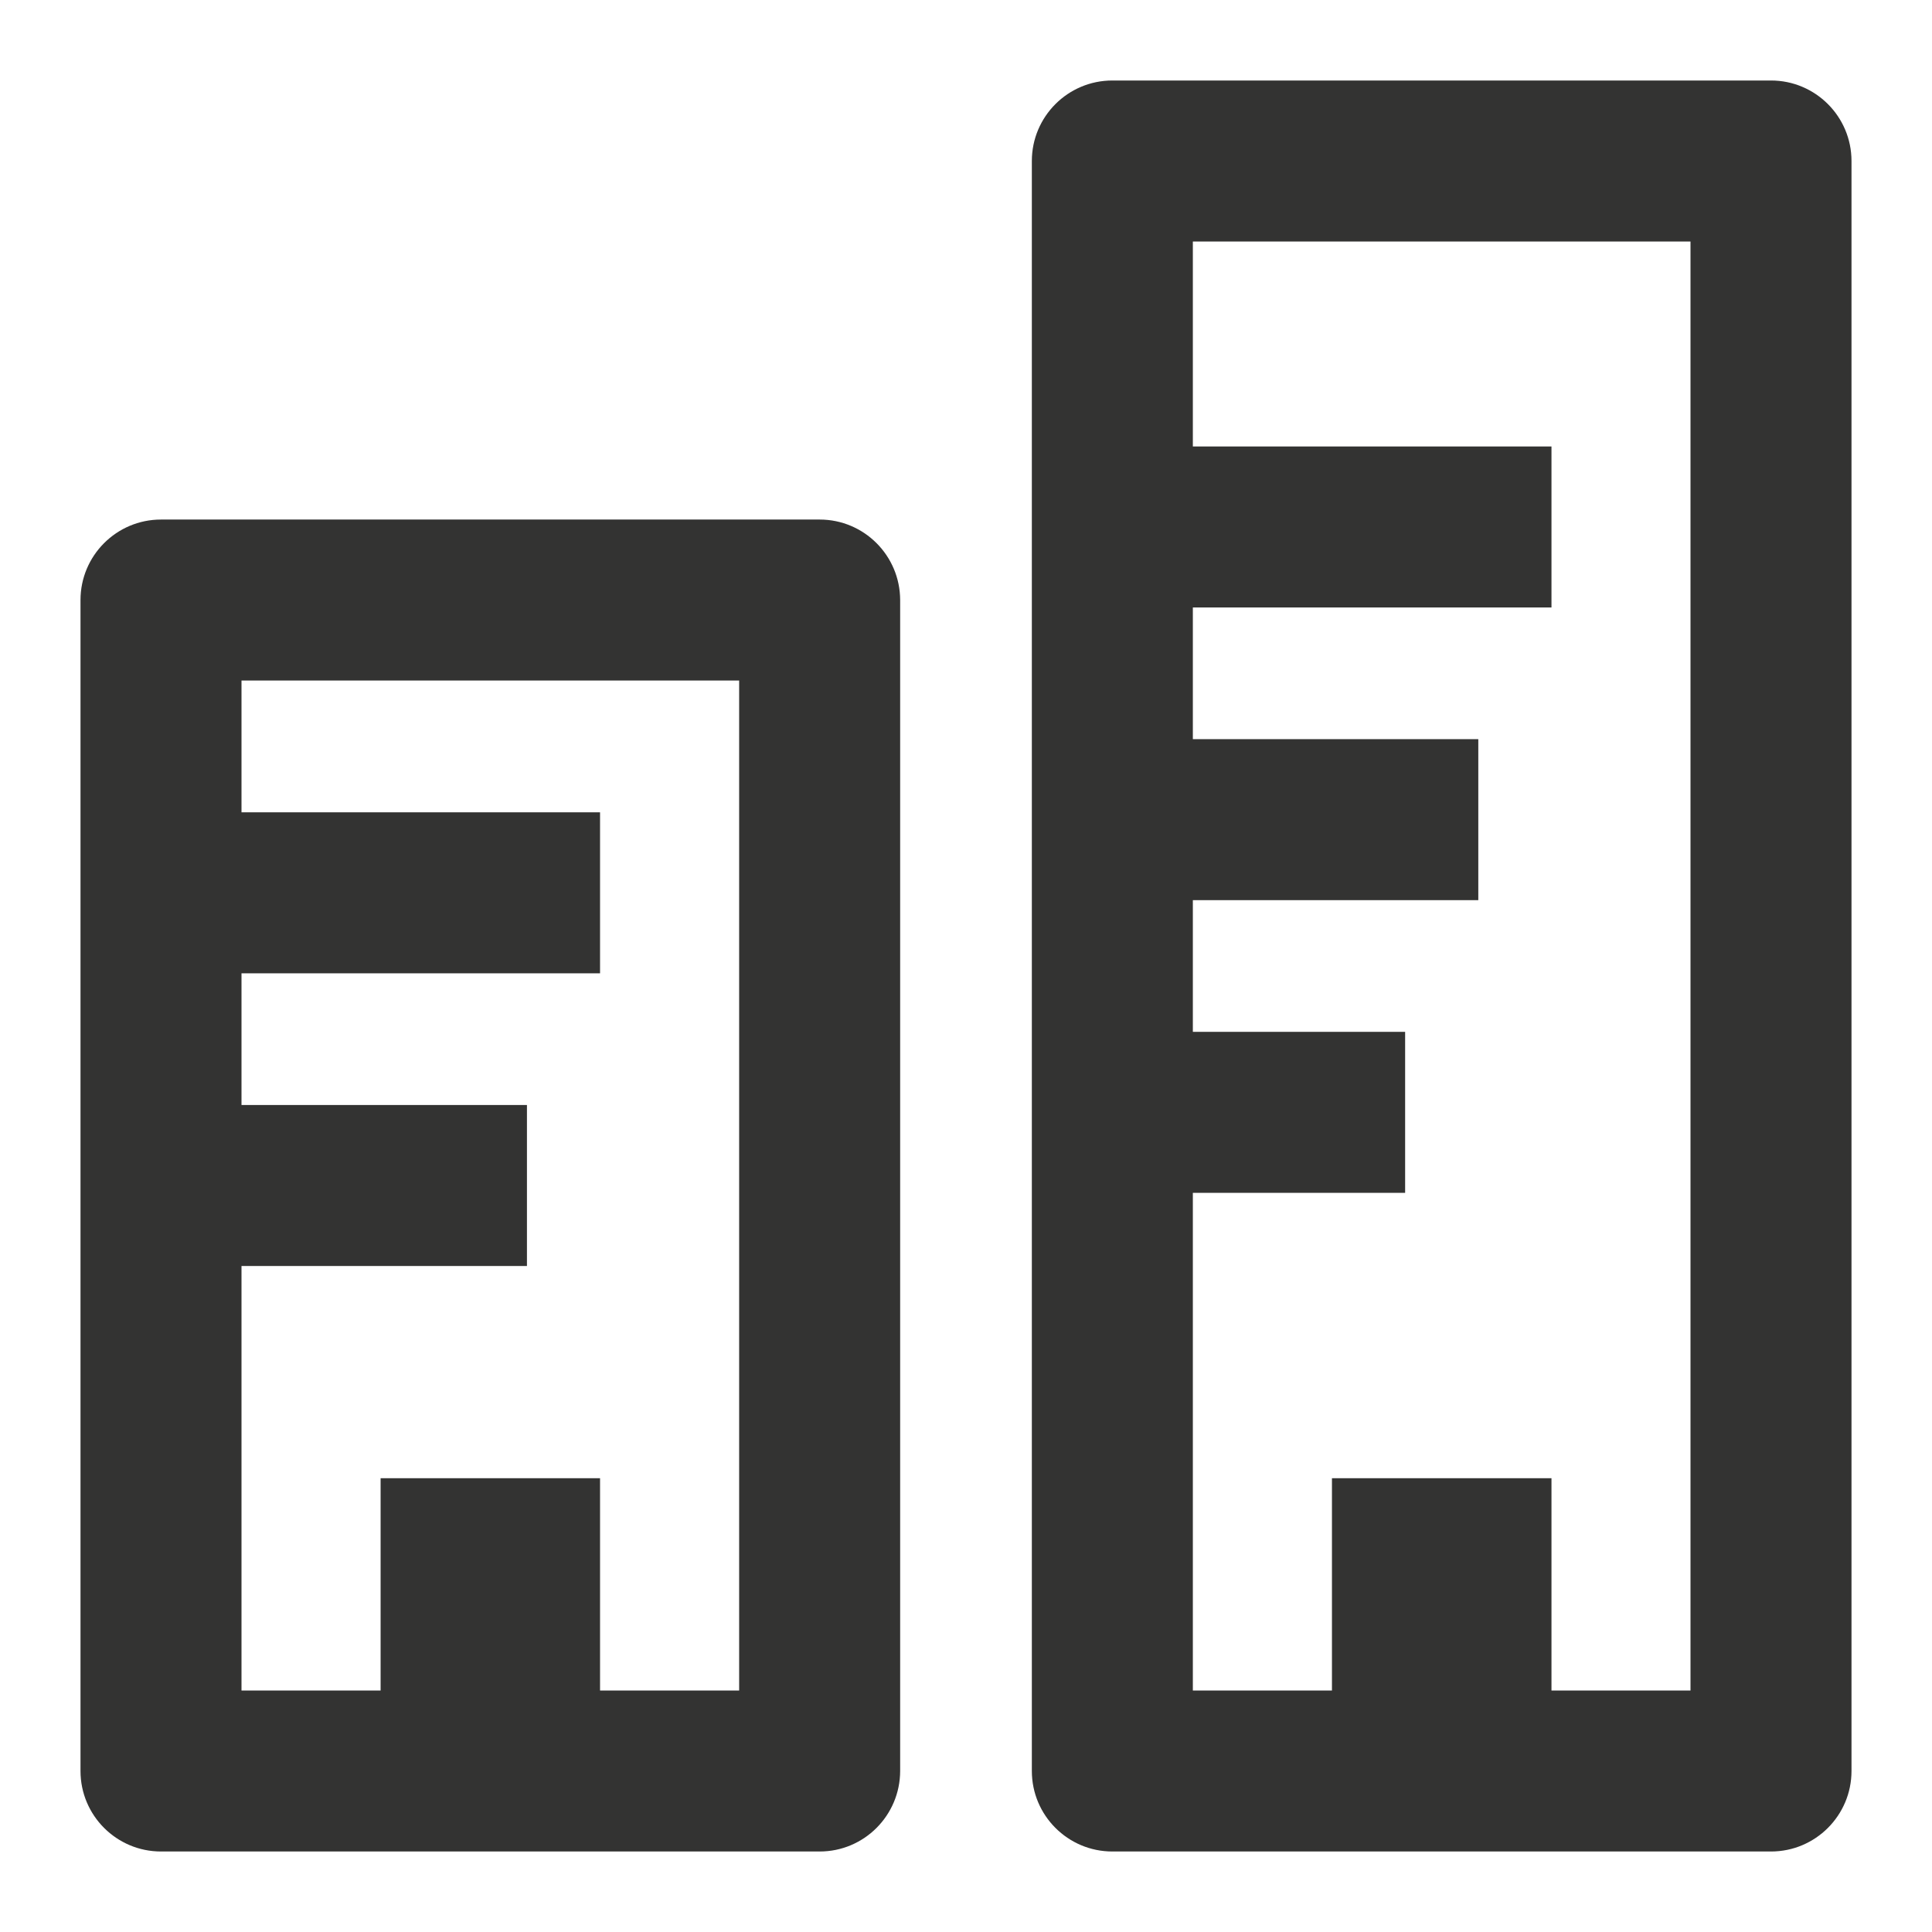
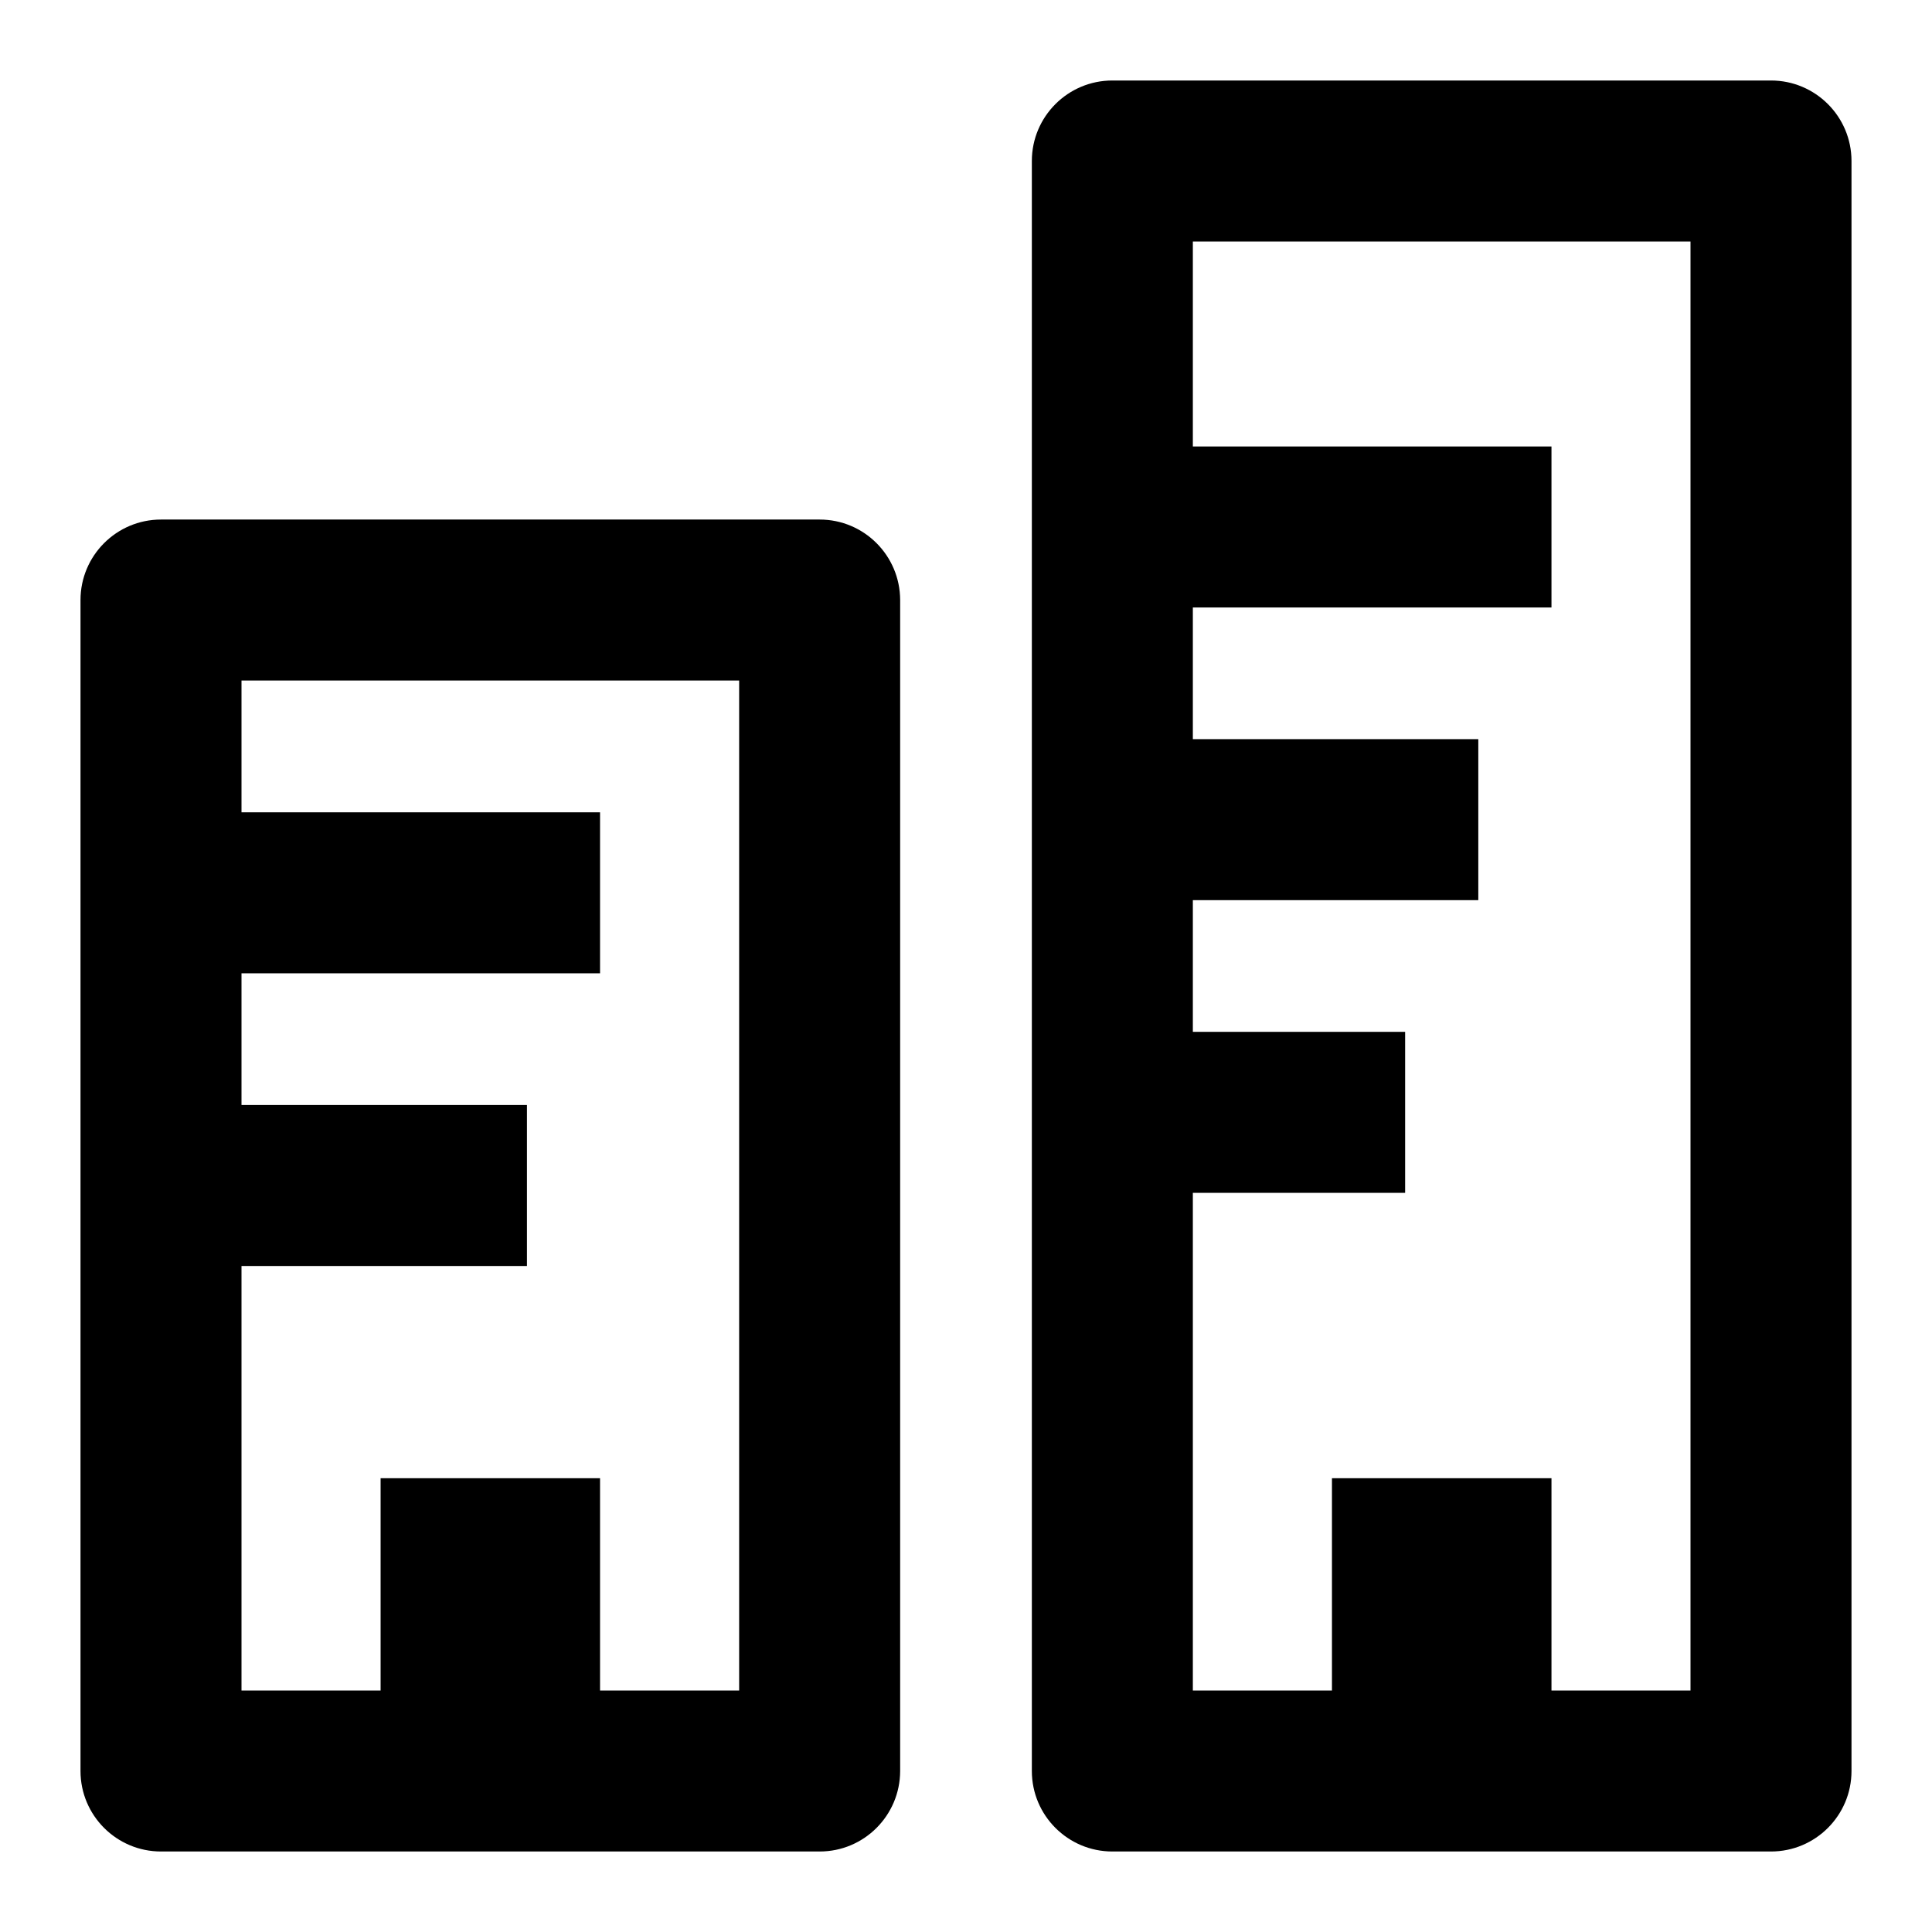
- <svg xmlns="http://www.w3.org/2000/svg" width="24" height="24" viewBox="0 0 24 24" fill="none">
-   <path d="M10.182 6.454C10.734 6.454 11.181 6.902 11.182 7.454V22C11.181 22.552 10.734 23 10.182 23H2C1.448 23 1 22.552 1 22V7.454C1 6.902 1.448 6.454 2 6.454H10.182ZM22 1C22.552 1 23 1.448 23 2V22C23 22.552 22.552 23 22 23H13.818C13.266 23 12.818 22.552 12.818 22V2C12.818 1.448 13.266 1 13.818 1H22ZM3 10.091H7.454V12.091H3V13.727H6.546V15.727H3V21H4.728V18.363H7.454V21H9.182V8.454H3V10.091ZM14.818 5.546H19.273V7.546H14.818V9.182H18.364V11.182H14.818V12.818H17.455V14.818H14.818V21H16.546V18.363H19.273V21H21V3H14.818V5.546Z" fill="#333332" />
+ <svg xmlns="http://www.w3.org/2000/svg" width="24" height="24" viewBox="0 0 24 24">
+   <path d="M10.182 6.454C10.734 6.454 11.181 6.902 11.182 7.454V22C11.181 22.552 10.734 23 10.182 23H2C1.448 23 1 22.552 1 22V7.454C1 6.902 1.448 6.454 2 6.454H10.182ZM22 1C22.552 1 23 1.448 23 2V22C23 22.552 22.552 23 22 23H13.818C13.266 23 12.818 22.552 12.818 22V2C12.818 1.448 13.266 1 13.818 1H22ZM3 10.091H7.454V12.091H3V13.727H6.546V15.727H3V21H4.728V18.363H7.454V21H9.182V8.454H3V10.091ZM14.818 5.546H19.273V7.546H14.818V9.182H18.364V11.182H14.818V12.818H17.455V14.818H14.818V21H16.546V18.363H19.273V21H21V3H14.818V5.546Z" />
</svg>
